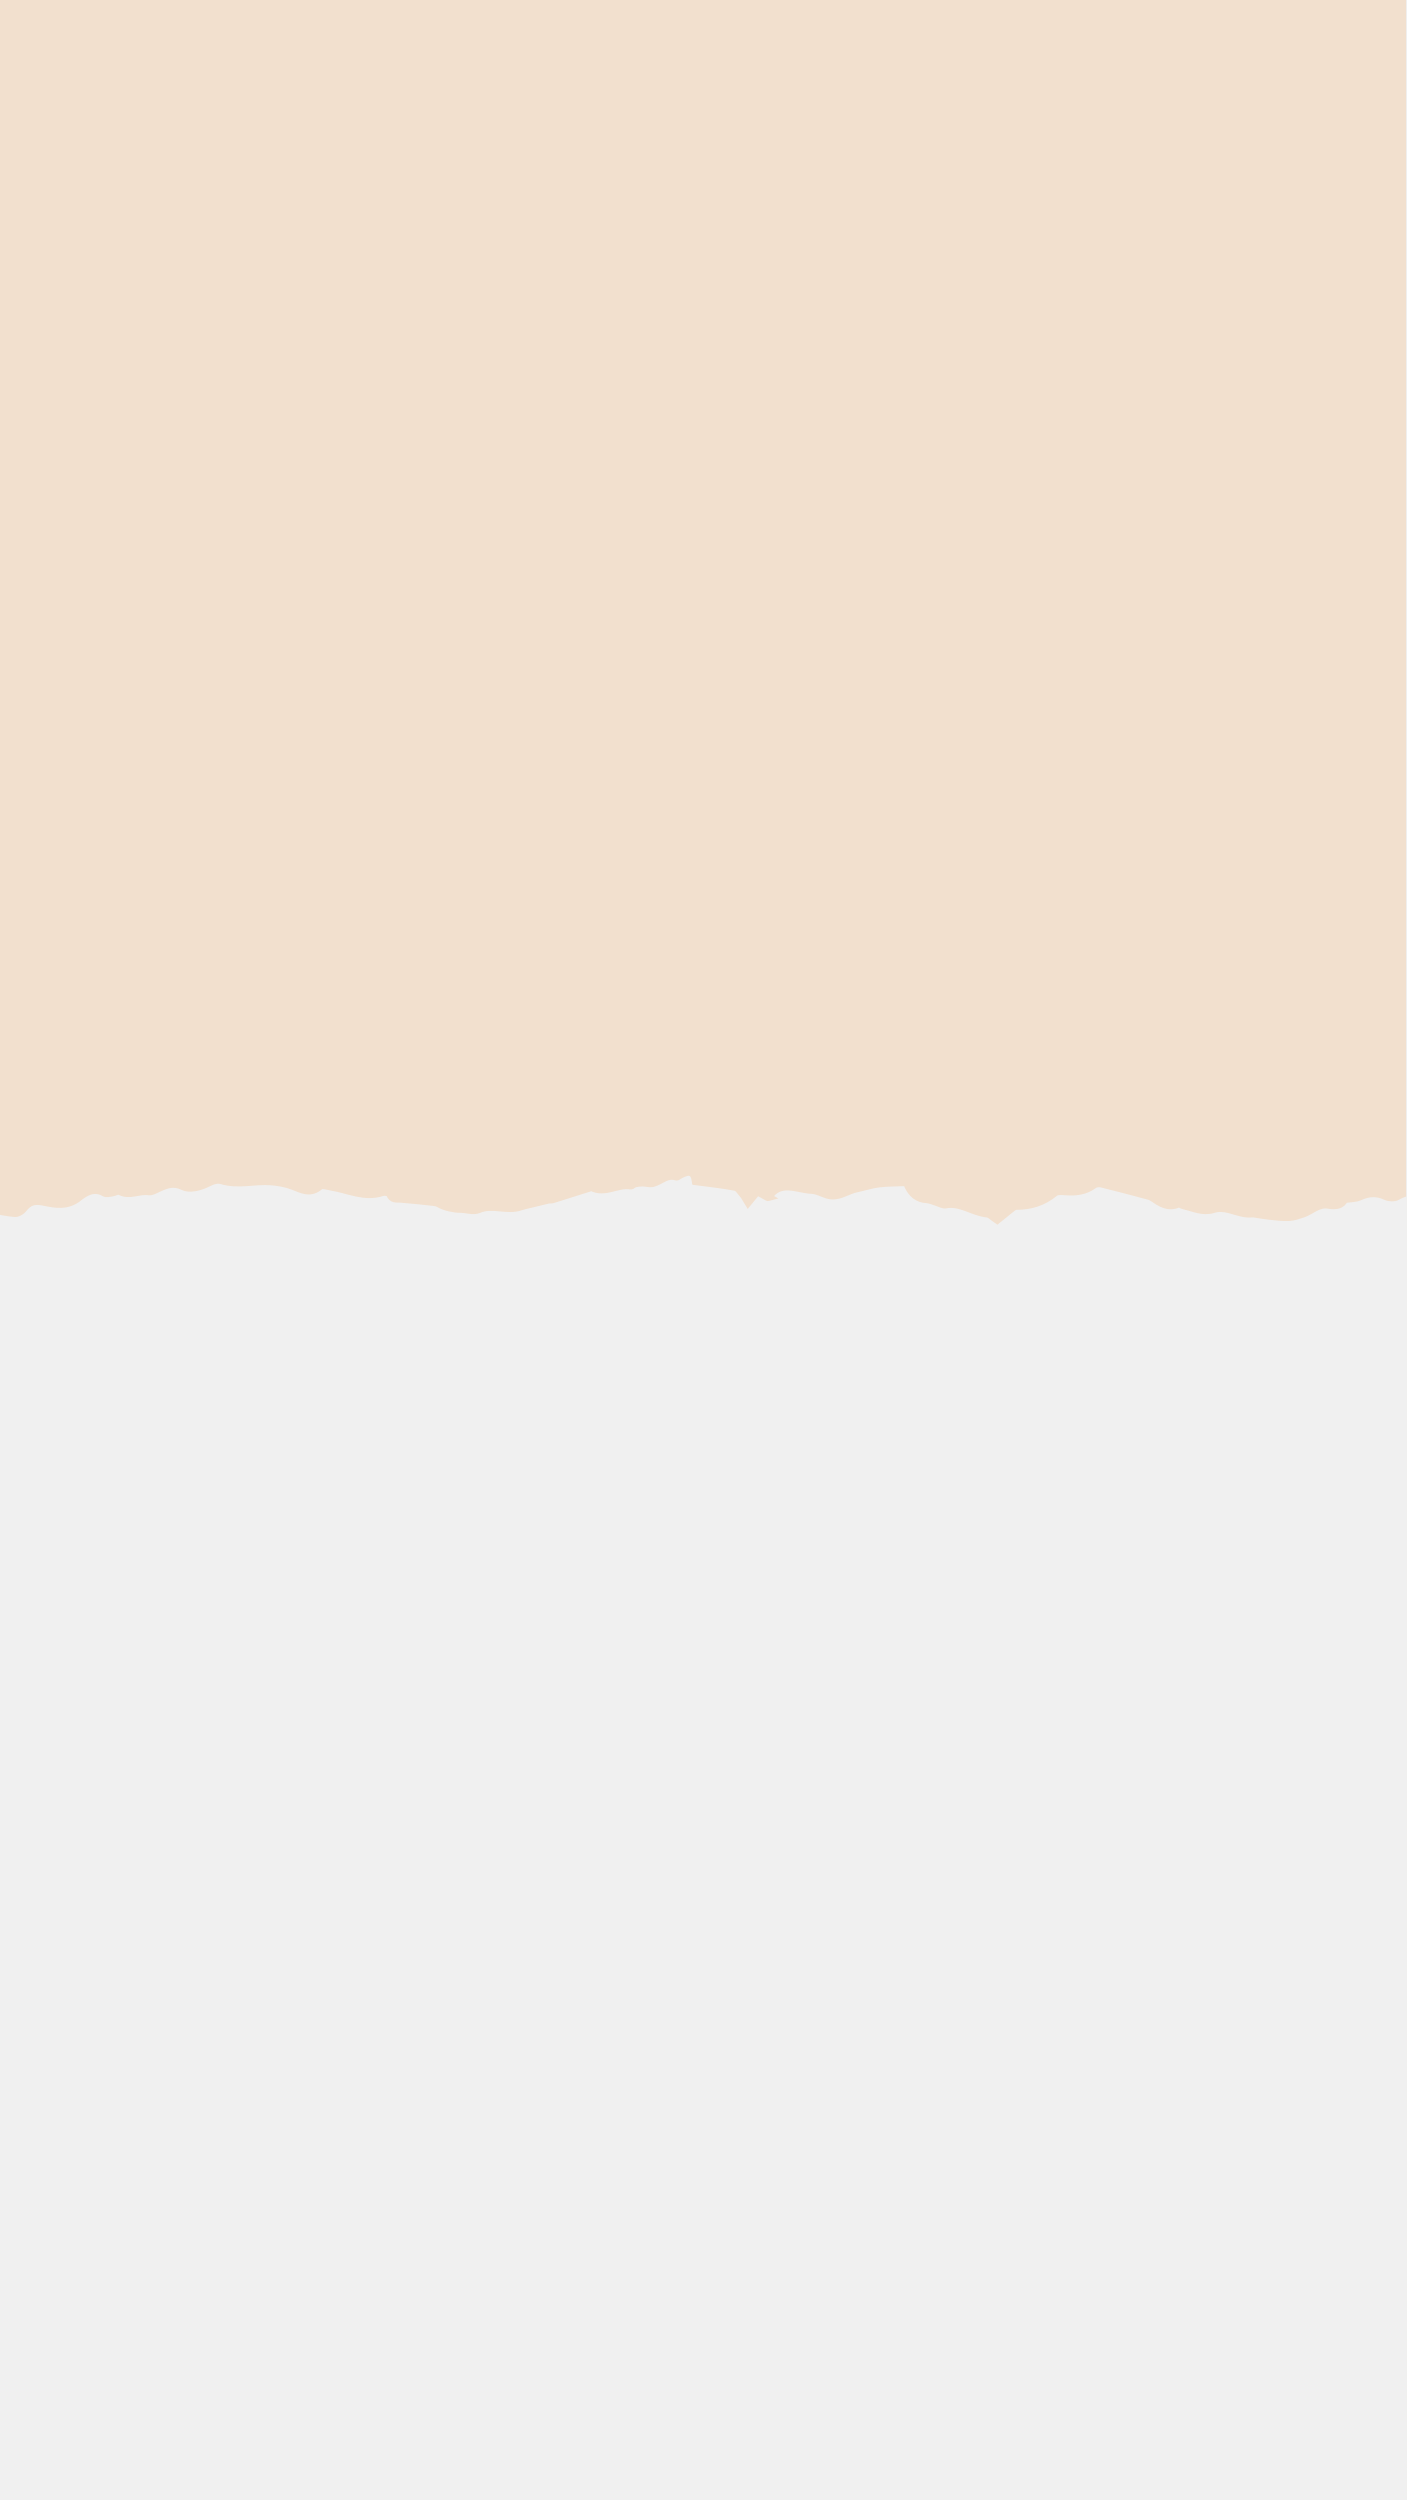
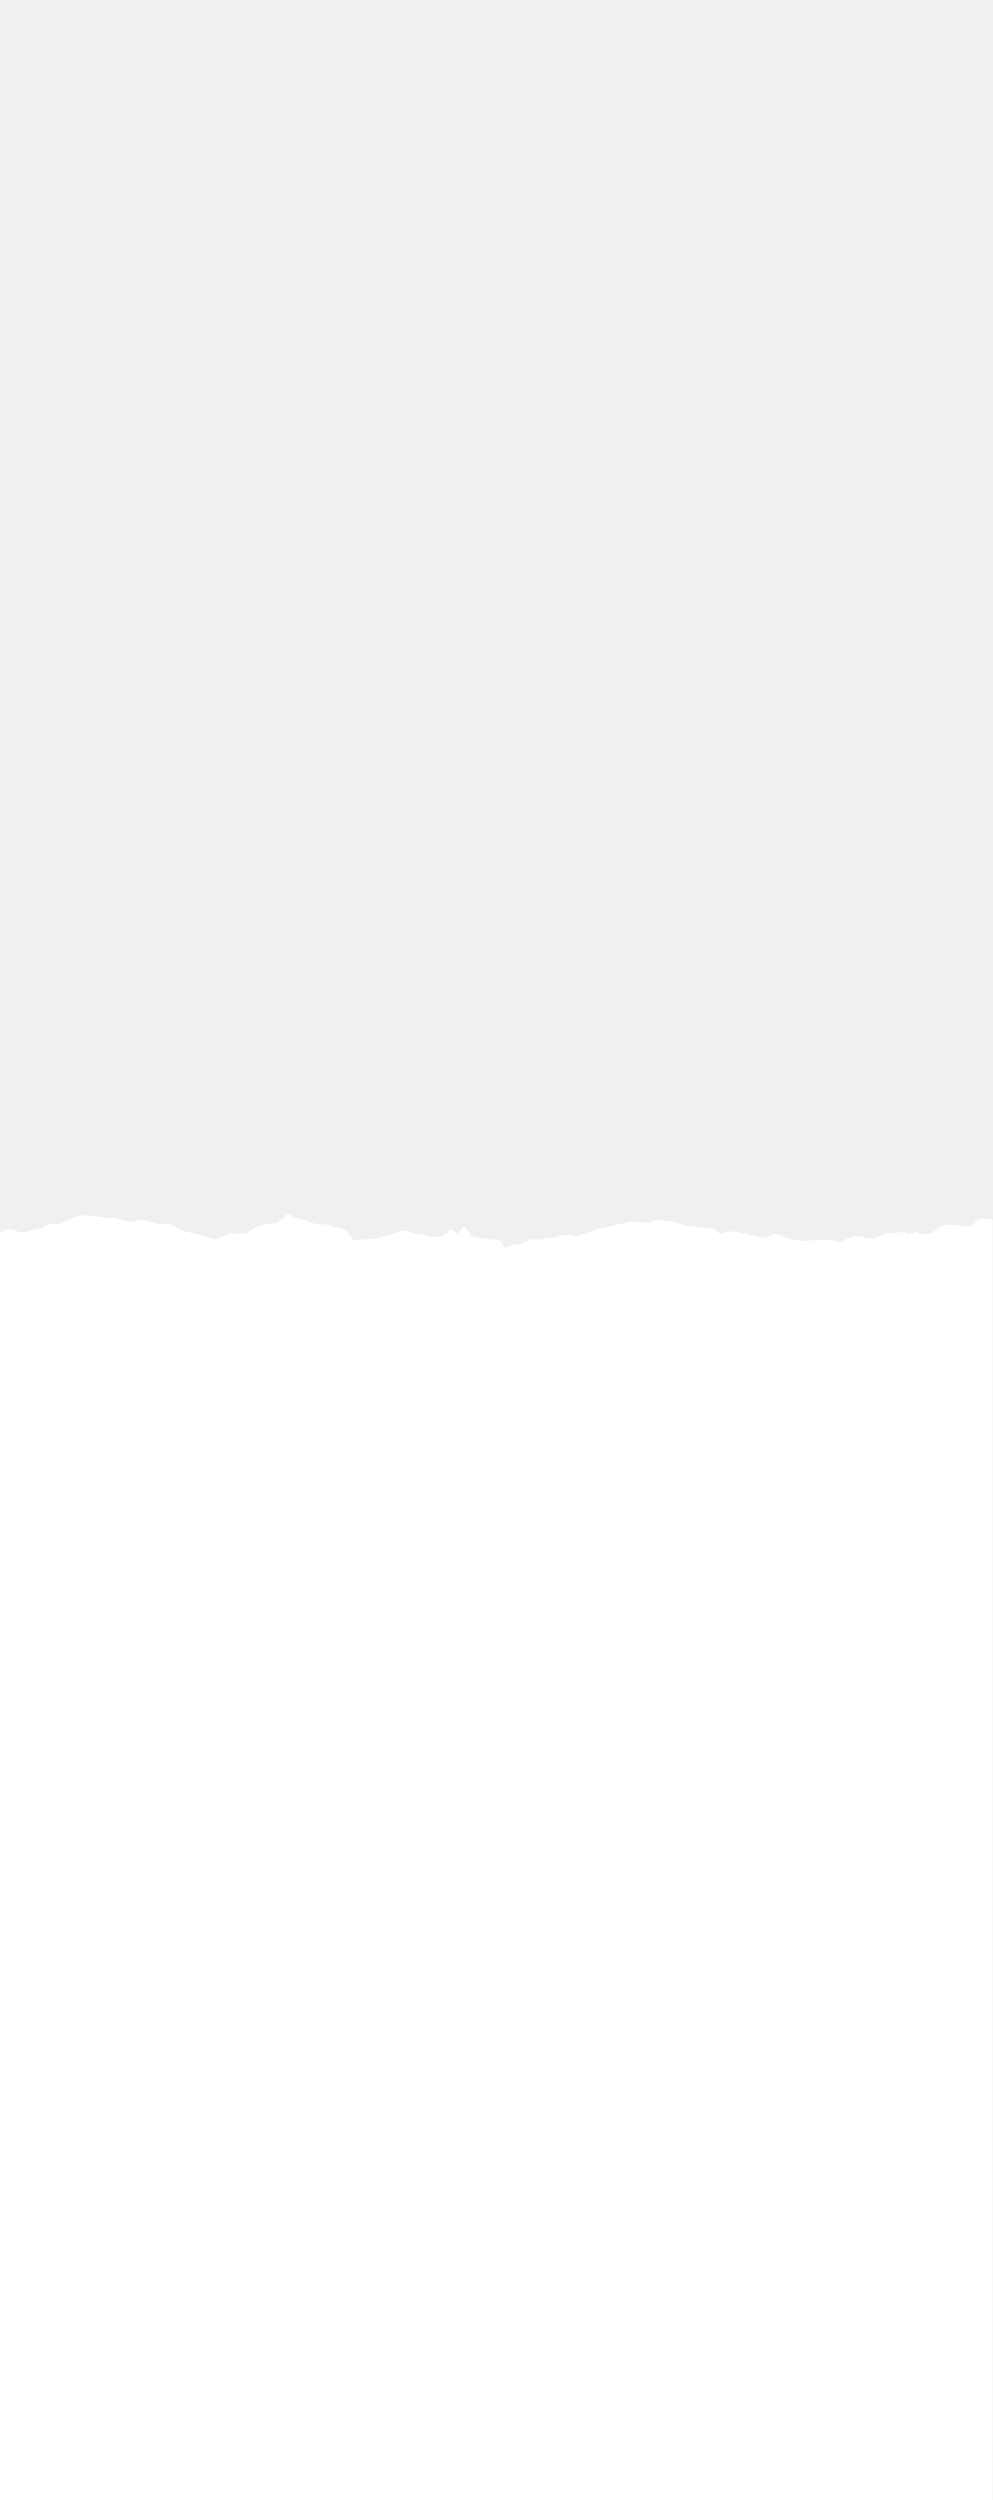
- <svg xmlns="http://www.w3.org/2000/svg" width="1080" height="1920" viewBox="0 0 1080 1920">
-   <defs>
-     <mask id="m" maskUnits="userSpaceOnUse" x="0" y="0" width="1080" height="1920">
-       <rect width="1080" height="1920" fill="#fff" />
-       <path transform="translate(540 1453) rotate(90) translate(-553 -760)" d="M1071.52 749.382C1072.38 751.559 1073.95 753.752 1073.93 755.928C1073.9 760.733 1073.12 765.522 1072.53 770.311C1071.88 775.598 1072.33 780.512 1076.78 784.135C1075.8 786.467 1074.88 788.675 1073.43 792.127C1071.44 790.323 1069.86 788.908 1066.75 786.094V818.514H1059.93C1050.99 824.205 1055.69 834.125 1054.68 842.848C1052.53 843.408 1050.59 843.906 1048.3 844.497C1047.85 848.726 1048.13 852.256 1049.76 856.951C1051.74 862.642 1052.81 866.685 1058.75 868.691C1059.68 869.002 1060.63 872.19 1060.1 873.449C1057.27 880.353 1062.48 883.416 1065.73 887.972C1068.44 891.751 1068.94 897.099 1070.82 903.024C1070.74 903.024 1072.38 903.272 1075.36 903.723C1075.11 908.186 1074.69 912.82 1074.62 917.453C1074.51 923.315 1074.75 929.177 1074.68 935.039C1074.66 936.734 1074.6 938.989 1073.59 940.031C1068.5 945.286 1063.14 950.262 1057.8 955.269C1055.45 957.477 1052.97 959.529 1050.24 961.893C1049.4 961.66 1047.94 961.271 1046.46 960.867C1045.87 964.63 1044.72 968.175 1044.86 971.689C1045.16 979.168 1045.69 986.694 1047.02 994.033C1047.43 996.288 1050.76 998.029 1053.42 1000.66C1050.32 1001.19 1047.71 1001.64 1045.11 1002.09C1045.02 1002.66 1044.93 1003.22 1044.83 1003.8C1047.62 1004.59 1050.4 1005.37 1053.95 1006.36C1052.19 1008.04 1050.85 1009.3 1050.84 1009.32C1052.58 1027.73 1054.21 1044.96 1056.06 1064.61C1058.84 1065.48 1064.02 1067.1 1068.75 1068.58C1071.92 1075.57 1075.11 1082.88 1078.58 1090.05C1079.51 1091.99 1080.98 1094.14 1082.78 1095.1C1088.8 1098.32 1089.37 1101.94 1084.18 1106.3C1092.03 1113.64 1092.2 1124.57 1084.85 1131.43C1084.15 1132.08 1082.73 1132.95 1082.86 1133.38C1086.25 1145.61 1071.99 1154.45 1076.51 1167.1C1077.45 1169.71 1075.25 1173.42 1074.37 1177.2C1070.24 1177.51 1065.8 1178.21 1066.42 1184.28C1066.79 1187.98 1067.2 1191.68 1067.65 1195.92C1065.84 1196.58 1062.92 1197.15 1060.54 1198.63C1054.63 1202.28 1055.49 1208.61 1055.1 1214.32C1054.85 1218.08 1055.31 1221.94 1054.83 1225.65C1054.4 1229.03 1053.21 1232.32 1052.16 1235.59C1051.07 1238.96 1049.72 1242.26 1048.18 1246.4C1050.85 1248.81 1053.95 1251.22 1056.57 1254.05C1060.79 1258.59 1057.38 1260.69 1055.21 1261.68C1055.31 1266.95 1056.81 1272.08 1055.16 1275.8C1053.09 1280.46 1053.81 1284.94 1053.06 1289.47C1052.51 1292.78 1053.34 1296.64 1048.83 1298.59C1047.65 1299.11 1046.87 1303.42 1047.66 1305.19C1050.91 1312.39 1054.85 1319.26 1058.53 1326.26C1057.66 1326.43 1056.79 1326.6 1055.92 1326.77C1055.59 1330.13 1054.74 1333.53 1055.05 1336.83C1055.81 1344.93 1057.1 1352.99 1058.16 1361.06C1058.22 1361.55 1057.94 1362.11 1058.05 1362.6C1060.94 1375.49 1060.56 1373.48 1054.83 1385.36C1057.63 1389.62 1060.45 1393.93 1063.17 1398.06C1055.94 1405.06 1057.93 1410.72 1064.12 1419.21C1062.45 1424.09 1060.74 1429.08 1058.86 1434.62C1057.34 1434.31 1055.69 1433.98 1053.28 1433.48C1050.87 1438.8 1048.38 1444.45 1045.7 1450C1044.94 1451.58 1043.54 1454.16 1042.51 1454.13C1032.7 1453.81 1031.8 1465.67 1023.52 1467.75C1020.91 1468.41 1019.2 1472.62 1017.07 1475.2C1008.86 1474.6 1004.17 1477.23 1003.01 1483.1C995.857 1480.88 989.776 1487.8 981.751 1484.5C974.566 1481.55 966.059 1481.76 958.236 1480.61C956.914 1483.12 956.152 1485.85 954.394 1487.5C953.212 1488.61 950.599 1488.19 948.764 1488.42C948.329 1486.52 947.971 1484.98 947.613 1483.44C941.952 1485.85 936.913 1488 931.05 1490.49C923.942 1485.19 914.953 1485.05 905.513 1486.88C901.827 1487.6 897.907 1487.27 894.081 1487.19C889.385 1487.08 885.776 1487.19 882.386 1492.23C880.706 1494.72 873.319 1493.35 868.529 1493.74C866.274 1493.91 863.972 1493.83 861.794 1494.33C858.839 1495 855.729 1495.65 853.163 1497.13C849.181 1499.41 845.729 1502.62 841.794 1504.99C839.897 1506.13 836.879 1507.36 835.262 1506.61C831.358 1504.81 825.184 1505.63 826.039 1497.14C825.199 1497.69 824.36 1498.23 823.52 1498.78C822.898 1502.3 822.26 1505.83 821.482 1510.27C817.205 1509.4 812.96 1508.52 808.294 1507.58C807.641 1505.62 806.941 1503.5 806.256 1501.4C805.479 1501.57 804.717 1501.53 804.561 1501.81C799.849 1510.19 792.943 1509.67 785.276 1506.8C783.052 1505.96 780.548 1505.87 776.924 1505.2C778.246 1508.45 779.008 1510.3 779.771 1512.16C779.366 1512.43 778.977 1512.69 778.573 1512.96C777.251 1511.42 775.945 1509.86 775.711 1509.6C766.1 1510.45 757.079 1511.26 744.389 1512.41C739.412 1510.47 730.765 1508.94 721.526 1513.03C719.007 1514.15 715.181 1512.41 711.962 1511.9C705.601 1510.89 699.271 1509.38 692.879 1508.98C690.546 1508.84 688.057 1511.26 685.429 1512.63C685.46 1511.98 685.522 1510.53 685.631 1508.06C681.199 1507.3 676.657 1506.89 672.318 1505.68C668.041 1504.48 664.091 1501.95 659.783 1501.03C656.05 1500.24 652.022 1500.86 649.907 1500.86C640.84 1496.57 633.033 1492.87 624.665 1488.92C622.364 1492.03 619.689 1496.29 616.283 1499.85C615.163 1501.03 612.146 1500.63 610.015 1500.53C608.04 1500.44 605.582 1500.39 604.229 1499.27C602.114 1497.52 600.87 1493.02 599.035 1492.9C592.347 1492.43 585.504 1492.82 578.879 1493.89C576.67 1494.25 575.053 1496.94 572.627 1494.03C572.191 1493.5 570.263 1493.99 569.112 1494.31C559.111 1497.11 549.111 1499.89 539.173 1502.9C537.369 1503.44 535.332 1504.65 534.305 1506.16C530.837 1511.31 525.954 1510.59 520.961 1510.06C518.131 1509.77 515.269 1509.71 512.392 1509.54C512.361 1518.83 510.059 1519.5 498.379 1514.82C493.962 1516.3 490.727 1524.31 484.942 1516.91C484.864 1516.8 482.998 1518.1 481.442 1519.07C480.742 1516.73 480.105 1514.67 479.312 1512.04C476.605 1511.91 473.79 1512.07 471.1 1511.59C468.549 1511.12 466.154 1509.83 463.619 1509.16C459.995 1508.21 456.341 1507.33 452.655 1506.75C444.676 1505.49 436.449 1504.92 430.103 1499.16C427.537 1496.83 426.153 1492.6 423.291 1491.33C417.195 1488.62 410.492 1487.27 403.104 1485.09C402.622 1483.89 401.736 1481.64 400.834 1479.39C392.093 1480.85 383.788 1482.37 375.421 1483.49C374.13 1483.66 372.373 1482.17 371.191 1481.08C369.184 1479.21 367.442 1477.05 365.265 1474.64C360.039 1482.59 352.559 1477.72 346.089 1477.66C341.734 1477.61 338.484 1475.96 337.519 1482.31C337.177 1484.52 333.382 1486.46 330.832 1487.98C327.021 1490.27 321.625 1489.15 318.701 1493.81C318.343 1494.39 314.999 1493.35 313.164 1492.71C309.587 1491.45 306.088 1489.94 302.806 1489.94C298.467 1491.44 293.957 1492.59 289.851 1494.56C287.596 1495.65 286.025 1498.12 284.065 1500.07C275.34 1499.33 268.155 1491.58 258.419 1493.16C255.589 1493.63 252.789 1494.34 249.928 1494.61C246.148 1494.97 242.634 1496.97 238.465 1493.88C236.397 1492.34 231.809 1494.19 227.672 1494.56C224.437 1488.64 219.725 1495.12 215.432 1495.51C211.824 1495.85 208.34 1497.9 204.763 1498.06C198.309 1498.34 192.181 1496.78 185.385 1499.63C180.983 1501.48 174.451 1498.25 168.059 1497.14C166.022 1503.61 160.936 1496.85 156.861 1497.08C155.057 1497.19 153.035 1495.65 151.294 1494.56C144.311 1490.19 142.957 1490.56 139.676 1498.12C133.875 1496.54 128.058 1494.95 121.899 1493.26C121.433 1495.46 121.028 1497.44 120.702 1499.02C120.251 1499.51 120.095 1499.72 119.893 1499.88C119.706 1500.02 119.318 1500.22 119.255 1500.17C113.765 1494.7 106.129 1501.78 100.515 1496.99C99.395 1496.02 98.151 1494.5 96.938 1494.47C88.322 1494.27 79.705 1494.42 71.074 1494.33C69.907 1494.33 68.71 1493.63 67.606 1493.1C62.52 1490.66 57.636 1487.67 52.349 1485.84C46.376 1483.75 44.152 1479.12 42.519 1473.91C40.762 1468.33 39.424 1462.61 37.854 1456.96C37.231 1454.74 36.05 1452.59 35.754 1450.34C33.841 1435.05 32.27 1419.72 30.233 1404.47C29.564 1399.45 26.625 1394.53 26.78 1389.62C27.045 1381.27 28.942 1372.98 30.124 1364.66C31.057 1358.05 32.706 1351.52 28.849 1345.01C27.993 1343.56 29.238 1339.97 30.622 1338.28C35.925 1331.81 36.127 1327.08 30.606 1320.67C26.262 1315.64 25.583 1311.37 28.569 1307.88C29.953 1299.71 31.275 1294.13 31.664 1288.47C31.804 1286.48 30.186 1283.7 28.507 1282.39C22.55 1277.74 21.492 1273.58 23.063 1266.03C24.93 1257.03 26.531 1248.15 19.595 1239.59C15.396 1234.39 11.445 1227.54 15.971 1219.79C16.811 1218.35 16.173 1215.92 15.909 1213.99C15.629 1211.97 13.934 1209.42 14.665 1208.11C18.864 1200.67 13.778 1193.26 14.976 1185.85C15.365 1183.45 13.498 1180.59 12.379 1178.09C9.61 1171.92 7.542 1166.49 11.197 1159.12C13.343 1154.81 11.725 1147.43 9.47 1142.48C7.48 1138.1 5.116 1134.3 6.546 1129.51C10.248 1117.09 6.391 1104.57 7.277 1092.15C7.682 1086.43 8.724 1080.52 10.73 1075.17C13.405 1068.08 17.278 1061.75 10.839 1054.38C9.377 1052.72 10.932 1048.19 11.461 1045.05C13.592 1032.19 20.139 1019.86 15.536 1006.21C14.976 1004.53 15.8 1000.77 16.78 1000.45C21.399 998.993 20.404 995.666 20.653 992.338C21.306 983.662 22.27 974.985 23.234 966.34C23.405 964.847 23.965 963.261 24.774 962.002C26.734 958.939 28.507 950.884 28.429 947.059C28.351 942.161 30.497 936.548 28.755 932.489C24.136 921.76 30.264 910.767 26.64 900.271C25.894 898.11 25.458 895.84 24.914 893.616C23.732 888.827 22.534 884.023 21.43 879.218C21.15 877.974 21.399 876.59 21.026 875.393C18.195 866.188 15.256 857.014 12.348 847.84C12.114 847.109 11.399 846.16 11.648 845.709C17.107 835.478 8.77 825.76 10.512 815.668C10.683 814.72 9.159 813.585 8.895 812.434C8.444 810.49 8.211 808.454 8.211 806.448C8.211 803.82 9.206 801.006 8.584 798.58C7.06 792.562 1.181 787.758 3.669 780.558C3.84 780.045 3.078 779.19 2.689 778.521C-2.07 770.203 -0.483 766.766 7.215 765.647C8.63 755.166 9.657 745.106 11.554 735.217C11.99 732.9 15.24 731.019 17.402 729.168C18.817 727.94 20.59 727.116 23.328 725.421C20.17 722.84 17.931 720.989 14.914 718.517C16.313 715.951 17.806 713.215 19.408 710.276C19.439 710.4 19.455 710.027 19.299 709.918C5.629 700.744 13.421 687.932 13.887 676.503C14.058 672.538 16.251 668.651 17.511 664.717C20.186 656.289 14.229 649.681 12.705 642.139C11.554 636.48 9.672 630.929 8.973 625.238C8.148 618.536 8.257 611.725 7.915 603.78C7.946 603.78 9.501 603.08 11.041 602.334C16.951 599.441 20.653 595.134 21.057 588.153C21.228 585.292 22.674 582.524 23.514 579.694C24.105 577.735 25.412 575.62 25.07 573.816C22.846 562.139 31.026 552.794 32.021 541.816C32.239 539.359 34.899 537.136 36.843 534.15C33.81 530.419 30.668 526.609 27.62 522.737C26.905 521.835 26.127 520.623 26.143 519.55C26.189 508.51 23.157 498.714 15.956 490.069C14.463 488.265 14.743 484.58 14.96 481.827C15.567 473.928 14.82 466.543 9.828 459.903C8.786 458.519 8.522 455.922 8.957 454.134C11.741 442.721 14.805 431.37 17.806 420.019C18.273 418.278 18.646 416.381 19.626 414.95C23.747 408.902 27.869 403.024 24.432 395.079C23.981 394.052 25.458 392.295 25.785 390.818C27.433 383.354 31.166 376.171 28.615 368.163C25.847 359.44 30.777 351.743 31.897 343.533C32.255 340.967 31.959 338.324 31.959 337.422C32.768 331.996 33.468 328.31 33.841 324.594C34.323 319.789 34.961 314.923 34.728 310.133C34.556 306.557 33.312 302.965 32.161 299.513C29.922 292.78 23.747 287.649 25.365 279.237C26.236 274.666 25.598 269.208 20.995 267.715C20.264 263.066 20.435 259.039 18.942 255.758C15.847 248.901 15.443 242.557 18.709 235.637C19.844 233.227 20.062 229.231 18.802 227.07C14.618 219.964 14.167 213.122 17.34 205.596C18.444 202.953 18.164 199.765 18.709 196.858C19.331 193.53 20.108 190.234 20.886 186.937C21.29 185.258 22.659 183.33 22.192 182.008C18.242 170.595 23.965 160.177 25.209 149.324C25.878 143.493 26.874 137.693 27.667 132.189C20.606 127.073 19.89 124.896 23.545 117.743C26.174 112.597 27.262 107.963 24.074 102.396C22.659 99.939 23.514 96.13 23.499 92.927C23.483 90.657 23.716 88.386 23.887 85.106C24.354 84.763 25.785 83.706 28.693 81.591C19.828 80.861 19.735 75.465 19.471 70.007C19.377 67.97 19.284 65.545 18.195 63.99C13.219 56.884 15.567 50.431 19.066 43.729C20.201 41.568 19.968 38.722 20.653 36.281C21.104 34.648 21.959 31.881 22.814 31.803C29.16 31.228 26.267 26.781 26.485 23.313C32.768 20.825 37.029 24.541 41.166 27.9C46.128 25.879 50.887 23.546 55.91 22.054C58.554 21.276 61.82 22.629 64.495 21.883C70.732 20.126 76.797 17.684 83.407 15.336C85.553 16.021 88.819 17.047 93.205 18.446C95.725 23.267 98.866 23.049 107.902 18.835C108.664 20.887 109.411 22.893 109.768 23.857C115.741 24.977 120.811 26.439 125.943 26.703C129.676 26.89 133.719 26.05 137.187 24.604C140.765 23.111 143.191 23.313 146.379 25.568C149.085 27.48 152.927 29.486 155.866 28.989C161.216 28.087 161.994 23.469 160.267 18.415C171.667 10.159 181.823 -0.259 198.169 0.005C201.388 4.39 206.272 3.923 212.244 3.053C218.201 2.182 225.588 -0.135 230.067 7.453C230.565 8.293 232.789 8.199 234.235 8.37C245.542 9.677 245.76 9.863 248.668 20.53C248.917 21.416 249.539 22.209 249.788 22.691C252.214 19.426 254.531 16.3 257.439 12.367C259.01 17.809 260.192 21.898 261.67 27.014C265.776 26.19 269.399 25.474 273.023 24.728C273.956 24.541 275.325 23.717 275.729 24.075C280.862 28.553 283.303 24.386 285.652 20.81C290.473 22.738 294.89 24.51 299.665 26.423C300.116 28.413 300.598 30.559 301.22 33.358C304.999 32.378 308.374 31.492 312.044 30.544C312.449 27.34 312.838 24.339 313.382 20.079C315.139 22.287 316.228 23.655 317.037 24.681C323.989 23.251 330.754 21.898 337.488 20.452C338.421 20.25 339.588 19.846 340.07 19.146C343.103 14.668 347.177 15.414 351.112 17.078C362.015 21.68 372.777 17.855 383.664 17.669C392.233 17.513 398.563 13.921 405.873 11.667C407.381 11.2 409.201 11.667 410.865 11.884C417.879 12.771 424.287 17.669 431.83 14.994C437.538 21.805 444.567 20.856 452.53 20.095C457.725 19.597 472.78 21.416 478.192 19.628C479.732 19.115 482.36 18.897 483.2 19.768C486.124 22.816 488.861 22.924 492.376 21.043C495.237 19.519 498.363 18.509 502.734 16.705C503.216 16.953 505.253 17.98 507.275 19.006C510.759 11.511 514.414 12.74 524.227 25.07C532.003 20.281 539.997 16.036 549.516 22.147C550.293 20.794 551.226 19.162 552.128 17.591C553.03 17.902 553.824 17.964 553.886 18.213C555.021 23.08 558.303 24.666 562.502 22.769C567.494 20.514 573.14 21.634 578.132 17.793C581.585 15.134 586.888 17.747 588.148 22.209C590.372 20.359 592.736 18.4 595.924 15.756C597.106 19.877 597.791 22.271 598.366 24.308C602.596 24.837 606.422 25.319 611.772 25.988C616.438 24.184 623.001 21.338 629.782 19.302C631.182 18.882 633.452 21.494 635.365 22.645C640.233 25.568 644.433 30.279 651.073 28.646C651.773 28.476 652.862 28.444 653.313 28.849C659.612 34.695 663.562 31.99 668.275 26.143C670.001 23.997 675.631 24.293 679.379 24.65C684.434 25.132 688.508 25.07 691.075 19.721C691.774 18.244 694.185 16.611 695.756 16.674C704.621 17 712.988 16.083 719.567 9.257C722.351 12.646 724.808 15.632 727.623 19.053C729.178 17.933 730.547 16.922 731.947 15.943C736.628 12.646 740.858 15.414 743.891 19.659C746.799 23.748 746.022 27.962 747.53 31.927C750.019 38.489 755.68 41.521 761.963 38.645C768.573 35.613 774.98 35.488 781.948 37.199C785.712 38.116 790.533 38.987 792.632 33.98C794.219 34.586 796.754 36.095 797.189 35.628C801.98 30.481 807.874 31.508 814.002 31.29C822.151 30.994 830.254 29.051 838.31 27.465C839.663 27.2 840.659 25.148 842.463 23.235C843.007 25.521 843.303 28.32 843.707 28.335C851.017 28.6 858.326 28.522 866.616 28.522C866.616 28.507 867.316 29.75 868.529 31.85C870.519 24.852 873.334 19.457 880.831 20.965C883.428 24.635 885.823 28.009 887.829 30.823C892.262 29.206 896.103 27.791 899.96 26.392C900.785 27.574 901.593 28.771 902.418 29.953C900.411 30.73 898.405 31.508 897.627 31.803C901.189 39.049 904.408 45.611 908.156 53.23C909.354 53.121 911.563 52.608 913.74 52.748C919.899 53.121 927.068 48.689 931.827 56.449C932.278 57.179 934.191 57.521 935.249 57.273C939.868 56.2 944.052 55.158 949.153 56.791C952.31 57.801 956.805 55.22 960.506 53.758C964.099 52.343 967.458 50.322 970.693 48.674C977.987 55.702 981.502 55.547 992.793 48.114C991.953 46.855 991.098 45.58 989.776 43.605C994.317 42.89 997.272 42.579 997.148 47.803C997.07 51.037 997.428 54.287 997.599 57.677C1003.1 58.501 1007.47 59.543 1011.25 54.272C1012.84 52.064 1018.47 50.073 1020.31 51.193C1026.82 55.158 1032.05 49.949 1037.85 49.762C1046.71 49.482 1051.54 55.438 1052.47 65.685C1053 71.5 1055 77.207 1056.59 82.882C1058.53 89.802 1060.94 96.596 1062.7 103.562C1063.11 105.133 1062.19 107.699 1060.98 108.88C1054.18 115.582 1054.35 119.283 1062.5 125.502C1060.8 129.156 1058.5 132.437 1065.19 134.925C1068.8 136.278 1070.82 142.109 1073.29 146.074C1073.76 146.82 1073.31 148.951 1072.59 149.464C1066.48 153.833 1066.56 159.197 1069.44 165.324C1073.23 173.409 1069.26 180.873 1067.23 188.445C1065.73 193.981 1062.28 199.112 1063.9 205.254C1064.18 206.343 1064.15 208.115 1064.79 208.411C1071.85 211.676 1071.78 218.191 1073.18 224.488C1074.12 228.656 1075.24 233.989 1081.82 234.58C1083.42 234.72 1085.14 238.374 1086.01 240.706C1087.04 243.458 1086.71 246.755 1087.83 249.445C1090.7 256.271 1090.9 256.193 1106 259.194C1104.55 271.494 1103.08 283.902 1101.61 296.326C1100.87 296.403 1100.12 296.497 1099.39 296.574C1098.67 295.797 1097.96 295.02 1097.12 294.102C1088.04 297.927 1101.05 307.708 1092.08 312.155C1091.26 310.18 1090.59 308.532 1089.98 307.086C1084.6 315.98 1079.27 324.827 1073.9 333.69C1067.54 331.265 1067.46 331.358 1067.66 342.351C1070.06 342.662 1072.47 342.989 1075.02 343.331C1071.64 354.946 1071.05 355.257 1062.3 350.312C1061.15 354.433 1059.37 357.341 1063.88 361.617C1066.29 363.902 1064.74 370.697 1064.44 375.424C1064.19 379.374 1062.56 383.308 1062.69 387.211C1062.78 390.289 1064.63 393.321 1066.08 397.442C1065.81 397.582 1064.23 398.375 1061.82 399.588C1063.49 403.18 1064.54 407.487 1067.13 410.426C1070.09 413.753 1071.54 415.464 1068.08 419.724C1064.49 424.171 1060.48 429.147 1062.94 436.113C1065.45 443.297 1067.24 450.745 1069.62 458.986C1069.12 459.359 1067.52 460.416 1066.09 461.66C1061.38 465.75 1060.23 469.715 1064.91 475.172C1068.55 479.402 1068.95 486.29 1075.59 488.234C1076.08 488.374 1076.7 489.664 1076.53 490.193C1073.82 498.294 1081.63 503.456 1082.28 510.764C1082.52 513.439 1085.95 515.818 1087.94 518.368C1085.88 521.447 1084.06 524.152 1082.24 526.858C1082.76 526.967 1083.28 527.076 1083.81 527.2C1083.29 531.056 1083.95 535.705 1082.02 538.629C1076.26 547.398 1078.1 556.495 1079.14 565.731C1079.22 566.431 1079 567.177 1078.85 568.452C1074.52 567.286 1069.92 565.669 1070.2 573.054C1070.26 574.485 1067.66 576.04 1066.25 577.486C1062.8 581.047 1059.23 584.561 1061.01 590.267C1069.54 592.615 1069.75 593.408 1066.81 602.085C1065.42 606.174 1065.17 610.652 1064.23 614.913C1062.64 622.112 1060.91 629.296 1059.05 637.35C1059.75 640.305 1060.76 644.55 1061.72 648.639C1058.08 649.914 1055.28 650.894 1051.66 652.169C1056.14 655.574 1056.25 658.808 1053.31 663.24C1051.55 665.899 1051.64 670.144 1051.78 673.642C1052.06 680.981 1052.93 688.289 1053.54 695.551C1049.3 695.971 1046.14 696.282 1042.95 696.608C1044.02 699.594 1044.52 702.222 1045.86 704.336C1047.04 706.218 1048.91 708.317 1050.9 708.939C1059.5 711.644 1064.91 720.912 1063.11 730.303C1062.41 733.989 1061.89 737.316 1066.84 739.633C1069.03 740.659 1069.39 745.635 1070.57 748.822C1070.87 749.009 1071.16 749.211 1071.47 749.398L1071.52 749.382Z" fill="#000" stroke="#fff" stroke-width="6" />
-     </mask>
-   </defs>
-   <rect width="1080" height="1920" fill="#F2E0CE" mask="url(#m)" />
+ <svg xmlns="http://www.w3.org/2000/svg" width="1080" height="2720" viewBox="0 -400 1080 2720">
+   <path fill="#fff" d="M0 2320 L0 941.0 L0 941.0 L1 941.0 L2 940.5 L3 940.0 L4 939.5 L5 939.0 L6 938.5 L7 938.0 L8 937.5 L9 937.5 L10 937.5 L11 937.5 L12 937.5 L13 937.5 L14 938.0 L15 938.0 L16 938.5 L17 939.0 L18 939.5 L19 939.5 L20 940.0 L21 940.0 L22 940.5 L23 940.5 L24 940.5 L25 940.5 L26 940.5 L27 940.5 L28 940.5 L29 940.0 L30 940.0 L31 939.5 L32 939.5 L33 939.0 L34 938.5 L35 938.5 L36 938.0 L37 937.5 L38 937.0 L39 937.0 L40 937.0 L41 937.0 L42 936.5 L43 936.5 L44 936.5 L45 936.5 L46 936.0 L47 936.0 L48 935.0 L49 933.5 L50 933.0 L51 932.0 L52 932.0 L53 931.5 L54 931.5 L55 931.5 L56 931.5 L57 931.5 L58 931.5 L59 931.5 L60 932.0 L61 932.0 L62 932.0 L63 932.0 L64 931.5 L65 931.5 L66 931.0 L67 931.0 L68 930.5 L69 930.0 L70 929.5 L71 929.0 L72 928.5 L73 928.0 L74 927.5 L75 927.0 L76 926.5 L77 926.0 L78 925.5 L79 925.0 L80 924.5 L81 924.5 L82 924.0 L83 923.5 L84 923.5 L85 923.0 L86 923.0 L87 922.5 L88 922.5 L89 922.5 L90 922.5 L91 922.0 L92 922.0 L93 922.5 L94 922.5 L95 922.5 L96 922.5 L97 922.5 L98 922.5 L99 922.5 L100 922.5 L101 923.0 L102 923.0 L103 923.0 L104 923.0 L105 923.0 L106 923.5 L107 923.5 L108 923.5 L109 924.0 L110 924.0 L111 924.0 L112 924.0 L113 924.5 L114 924.5 L115 924.5 L116 925.0 L117 925.0 L118 925.0 L119 925.0 L120 925.0 L121 925.0 L122 925.0 L123 925.0 L124 925.0 L125 925.5 L126 925.5 L127 926.0 L128 926.0 L129 926.5 L130 926.5 L131 927.0 L132 927.5 L133 927.5 L134 928.0 L135 928.0 L136 928.5 L137 928.5 L138 929.0 L139 929.0 L140 929.0 L141 929.0 L142 929.0 L143 929.0 L144 929.0 L145 929.0 L146 929.0 L147 928.5 L148 928.5 L149 928.0 L150 928.0 L151 927.5 L152 927.5 L153 927.5 L154 927.5 L155 927.5 L156 927.5 L157 928.0 L158 928.0 L159 928.0 L160 928.5 L161 928.5 L162 929.0 L163 929.0 L164 929.5 L165 929.5 L166 930.0 L167 930.5 L168 930.5 L169 931.0 L170 931.0 L171 931.5 L172 932.0 L173 932.0 L174 932.5 L175 932.5 L176 932.0 L177 932.0 L178 931.5 L179 931.5 L180 931.5 L181 931.5 L182 931.5 L183 931.5 L184 931.5 L185 932.0 L186 932.5 L187 933.0 L188 933.5 L189 934.0 L190 934.5 L191 935.0 L192 935.5 L193 936.5 L194 937.0 L195 937.5 L196 938.0 L197 938.5 L198 938.5 L199 939.0 L200 939.5 L201 939.5 L202 940.0 L203 940.0 L204 940.5 L205 940.5 L206 941.0 L207 941.0 L208 941.5 L209 941.5 L210 942.0 L211 942.0 L212 942.5 L213 942.5 L214 943.0 L215 943.0 L216 943.5 L217 944.0 L218 944.0 L219 944.5 L220 944.5 L221 945.0 L222 945.0 L223 945.5 L224 945.5 L225 946.0 L226 946.0 L227 946.5 L228 946.5 L229 947.0 L230 947.0 L231 947.5 L232 947.5 L233 948.0 L234 948.0 L235 948.0 L236 948.0 L237 948.0 L238 948.0 L239 947.5 L240 947.0 L241 946.0 L242 945.5 L243 945.0 L244 944.5 L245 944.0 L246 943.5 L247 943.5 L248 943.0 L249 943.0 L250 942.5 L251 942.5 L252 942.0 L253 942.0 L254 942.0 L255 942.0 L256 942.0 L257 942.0 L258 942.0 L259 942.0 L260 942.0 L261 942.0 L262 942.0 L263 942.0 L264 942.0 L265 942.0 L266 942.0 L267 942.0 L268 942.0 L269 941.5 L270 941.0 L271 940.0 L272 939.5 L273 938.5 L274 938.0 L275 937.5 L276 937.0 L277 936.0 L278 935.5 L279 935.0 L280 934.5 L281 934.5 L282 934.0 L283 933.5 L284 933.0 L285 933.0 L286 932.5 L287 932.5 L288 932.0 L289 932.0 L290 931.5 L291 931.5 L292 931.5 L293 931.5 L294 931.0 L295 931.0 L296 931.0 L297 931.0 L298 931.0 L299 931.0 L300 931.0 L301 930.5 L302 929.5 L303 929.0 L304 928.0 L305 927.5 L306 926.5 L307 926.0 L308 925.0 L309 924.0 L310 923.5 L311 922.5 L312 921.5 L313 921.0 L314 920.5 L315 921.0 L316 921.5 L317 922.5 L318 923.5 L319 924.0 L320 924.5 L321 925.0 L322 925.0 L323 925.0 L324 925.5 L325 925.5 L326 926.0 L327 926.0 L328 926.5 L329 926.5 L330 927.0 L331 927.5 L332 927.5 L333 928.0 L334 928.5 L335 929.0 L336 929.0 L337 929.5 L338 930.0 L339 930.0 L340 930.5 L341 931.0 L342 931.0 L343 931.5 L344 931.5 L345 932.0 L346 932.0 L347 932.0 L348 932.0 L349 932.5 L350 932.5 L351 932.0 L352 932.0 L353 932.0 L354 932.0 L355 932.0 L356 932.0 L357 932.5 L358 933.0 L359 933.5 L360 933.5 L361 934.0 L362 934.5 L363 934.5 L364 935.0 L365 935.5 L366 935.5 L367 936.0 L368 936.0 L369 936.0 L370 936.0 L371 936.5 L372 936.5 L373 937.0 L374 937.5 L375 938.0 L376 938.5 L377 939.5 L378 940.0 L379 941.5 L380 942.5 L381 944.0 L382 945.5 L383 948.0 L384 949.0 L385 949.0 L386 949.0 L387 949.0 L388 949.0 L389 949.0 L390 949.0 L391 949.0 L392 949.0 L393 949.0 L394 949.0 L395 948.5 L396 948.5 L397 948.5 L398 948.5 L399 948.5 L400 948.5 L401 948.5 L402 948.5 L403 948.0 L404 948.0 L405 948.0 L406 948.0 L407 947.5 L408 947.5 L409 947.5 L410 947.0 L411 947.0 L412 946.5 L413 946.5 L414 946.0 L415 946.0 L416 945.5 L417 945.5 L418 945.0 L419 945.0 L420 944.5 L421 944.5 L422 944.5 L423 944.0 L424 943.5 L425 943.5 L426 943.0 L427 942.5 L428 942.5 L429 942.0 L430 941.5 L431 941.0 L432 940.5 L433 940.5 L434 940.0 L435 939.5 L436 939.5 L437 939.0 L438 939.0 L439 939.0 L440 939.0 L441 939.0 L442 939.0 L443 939.0 L444 939.5 L445 939.5 L446 940.0 L447 940.5 L448 941.0 L449 941.0 L450 941.5 L451 942.0 L452 942.5 L453 942.5 L454 943.0 L455 943.0 L456 943.0 L457 943.0 L458 943.5 L459 943.5 L460 943.5 L461 943.5 L462 944.0 L463 944.0 L464 944.0 L465 944.5 L466 944.5 L467 945.0 L468 945.0 L469 945.0 L470 945.5 L471 945.5 L472 945.5 L473 945.5 L474 945.5 L475 945.5 L476 945.5 L477 945.5 L478 945.5 L479 945.5 L480 945.0 L481 945.0 L482 944.5 L483 944.0 L484 943.5 L485 942.5 L486 942.0 L487 941.0 L488 940.0 L489 938.5 L490 937.5 L491 938.0 L492 938.5 L493 939.0 L494 940.0 L495 940.5 L496 941.0 L497 941.5 L498 942.0 L499 941.0 L500 940.0 L501 938.5 L502 937.5 L503 936.5 L504 935.0 L505 934.0 L506 935.0 L507 937.0 L508 938.5 L509 939.5 L510 941.0 L511 942.5 L512 943.5 L513 944.5 L514 945.0 L515 945.5 L516 945.5 L517 946.0 L518 946.0 L519 946.0 L520 946.5 L521 946.5 L522 946.5 L523 947.0 L524 947.0 L525 947.0 L526 947.0 L527 947.5 L528 947.5 L529 947.5 L530 948.0 L531 948.0 L532 948.0 L533 948.0 L534 948.5 L535 948.5 L536 948.5 L537 948.5 L538 949.0 L539 949.0 L540 949.0 L541 949.0 L542 949.5 L543 949.5 L544 949.5 L545 949.5 L546 953.0 L547 955.0 L548 956.0 L549 956.5 L550 957.0 L551 957.0 L552 957.0 L553 956.5 L554 956.5 L555 956.0 L556 955.5 L557 955.0 L558 954.5 L559 954.0 L560 953.5 L561 953.5 L562 954.0 L563 954.0 L564 954.0 L565 954.0 L566 953.5 L567 953.5 L568 953.0 L569 952.5 L570 952.0 L571 951.5 L572 951.0 L573 950.5 L574 950.0 L575 949.5 L576 949.0 L577 949.0 L578 948.5 L579 948.5 L580 948.0 L581 948.5 L582 948.5 L583 948.5 L584 948.5 L585 948.5 L586 949.0 L587 948.5 L588 948.5 L589 948.5 L590 948.5 L591 948.5 L592 948.0 L593 947.5 L594 947.0 L595 946.5 L596 946.5 L597 946.5 L598 946.5 L599 946.5 L600 946.5 L601 946.5 L602 946.5 L603 946.5 L604 946.0 L605 946.0 L606 945.5 L607 945.5 L608 945.0 L609 945.0 L610 944.5 L611 944.5 L612 944.0 L613 944.0 L614 944.0 L615 943.5 L616 943.5 L617 943.5 L618 943.5 L619 943.5 L620 943.5 L621 944.0 L622 944.0 L623 944.5 L624 944.5 L625 945.0 L626 945.5 L627 945.0 L628 944.5 L629 944.0 L630 944.0 L631 943.5 L632 943.5 L633 943.0 L634 942.5 L635 942.5 L636 942.0 L637 941.5 L638 941.5 L639 941.0 L640 940.5 L641 940.5 L642 940.0 L643 940.0 L644 939.5 L645 939.0 L646 939.0 L647 938.5 L648 938.0 L649 938.0 L650 937.5 L651 937.5 L652 937.0 L653 936.5 L654 936.5 L655 936.0 L656 936.0 L657 935.5 L658 935.5 L659 935.5 L660 935.5 L661 935.0 L662 935.0 L663 934.5 L664 934.5 L665 934.0 L666 934.0 L667 933.5 L668 933.5 L669 933.0 L670 933.0 L671 932.5 L672 932.5 L673 932.0 L674 932.0 L675 931.5 L676 931.5 L677 931.0 L678 931.0 L679 930.5 L680 930.5 L681 930.0 L682 930.0 L683 929.5 L684 929.5 L685 929.5 L686 929.0 L687 929.0 L688 929.0 L689 929.0 L690 929.0 L691 929.5 L692 929.5 L693 929.5 L694 929.5 L695 929.5 L696 929.5 L697 930.0 L698 930.0 L699 930.0 L700 930.0 L701 930.0 L702 930.0 L703 930.0 L704 930.0 L705 930.0 L706 930.0 L707 929.5 L708 929.5 L709 929.5 L710 929.0 L711 928.5 L712 928.5 L713 928.0 L714 927.5 L715 927.5 L716 927.5 L717 927.5 L718 927.5 L719 928.0 L720 928.0 L721 928.0 L722 928.0 L723 928.5 L724 928.5 L725 928.5 L726 928.5 L727 928.5 L728 928.5 L729 928.5 L730 929.0 L731 929.0 L732 929.0 L733 929.5 L734 929.5 L735 930.0 L736 930.0 L737 930.5 L738 930.5 L739 931.0 L740 931.5 L741 932.0 L742 932.5 L743 933.0 L744 933.5 L745 933.5 L746 933.5 L747 934.0 L748 934.0 L749 934.0 L750 934.0 L751 934.5 L752 934.5 L753 934.5 L754 934.5 L755 934.5 L756 935.0 L757 935.0 L758 935.0 L759 935.0 L760 935.5 L761 935.5 L762 935.5 L763 935.5 L764 935.5 L765 936.0 L766 936.0 L767 936.0 L768 936.0 L769 936.0 L770 936.0 L771 936.5 L772 936.5 L773 936.5 L774 936.5 L775 936.5 L776 936.5 L777 936.5 L778 937.0 L779 938.0 L780 939.5 L781 941.0 L782 941.5 L783 941.5 L784 941.5 L785 941.5 L786 941.5 L787 941.0 L788 941.0 L789 940.5 L790 940.5 L791 940.0 L792 940.0 L793 940.0 L794 940.0 L795 940.0 L796 940.0 L797 940.0 L798 940.0 L799 940.0 L800 940.0 L801 940.0 L802 940.5 L803 940.5 L804 940.5 L805 941.0 L806 941.0 L807 941.5 L808 941.5 L809 942.0 L810 942.0 L811 942.0 L812 942.5 L813 943.0 L814 943.0 L815 943.5 L816 943.5 L817 944.0 L818 944.0 L819 944.5 L820 944.5 L821 945.0 L822 945.0 L823 945.0 L824 945.5 L825 945.5 L826 946.0 L827 946.0 L828 946.0 L829 946.5 L830 946.5 L831 946.5 L832 947.0 L833 946.5 L834 946.0 L835 945.5 L836 945.0 L837 944.0 L838 943.5 L839 943.5 L840 943.0 L841 943.0 L842 942.5 L843 942.5 L844 942.5 L845 943.0 L846 943.0 L847 943.5 L848 943.5 L849 944.0 L850 944.5 L851 945.0 L852 945.0 L853 945.5 L854 946.0 L855 946.5 L856 946.5 L857 947.0 L858 947.5 L859 947.5 L860 948.0 L861 948.0 L862 948.5 L863 948.5 L864 948.5 L865 949.0 L866 949.0 L867 949.0 L868 949.5 L869 949.5 L870 949.5 L871 949.5 L872 949.5 L873 950.0 L874 950.0 L875 950.0 L876 950.0 L877 950.0 L878 950.0 L879 950.0 L880 949.5 L881 949.5 L882 949.5 L883 949.5 L884 949.5 L885 949.5 L886 949.5 L887 949.5 L888 949.0 L889 949.0 L890 949.0 L891 949.0 L892 949.0 L893 949.0 L894 949.0 L895 949.0 L896 949.0 L897 949.0 L898 949.0 L899 949.0 L900 949.0 L901 949.0 L902 949.0 L903 949.0 L904 949.5 L905 949.5 L906 949.5 L907 950.0 L908 950.0 L909 950.5 L910 950.5 L911 951.0 L912 951.0 L913 951.0 L914 950.5 L915 950.5 L916 950.0 L917 950.0 L918 949.5 L919 949.0 L920 948.5 L921 948.0 L922 947.5 L923 947.0 L924 947.0 L925 946.5 L926 946.0 L927 946.0 L928 945.5 L929 945.5 L930 945.0 L931 945.0 L932 945.0 L933 945.0 L934 945.0 L935 945.0 L936 945.0 L937 945.0 L938 945.5 L939 946.0 L940 946.5 L941 946.5 L942 947.0 L943 947.5 L944 947.5 L945 947.5 L946 947.5 L947 947.5 L948 947.5 L949 947.5 L950 947.5 L951 947.0 L952 947.0 L953 946.5 L954 946.0 L955 946.0 L956 945.5 L957 945.0 L958 944.5 L959 944.0 L960 943.5 L961 943.0 L962 942.5 L963 942.5 L964 942.0 L965 942.0 L966 942.0 L967 942.0 L968 942.0 L969 942.0 L970 942.0 L971 942.0 L972 942.0 L973 941.5 L974 941.5 L975 941.5 L976 941.0 L977 941.0 L978 941.0 L979 941.0 L980 940.5 L981 940.5 L982 940.5 L983 940.5 L984 941.0 L985 941.0 L986 941.5 L987 942.0 L988 942.5 L989 942.5 L990 942.5 L991 942.0 L992 941.5 L993 941.5 L994 941.0 L995 941.0 L996 940.5 L997 940.5 L998 940.5 L999 941.0 L1000 941.5 L1001 942.0 L1002 942.0 L1003 942.5 L1004 943.0 L1005 943.0 L1006 943.0 L1007 943.0 L1008 943.0 L1009 943.0 L1010 942.5 L1011 942.5 L1012 942.0 L1013 941.5 L1014 941.0 L1015 940.5 L1016 940.0 L1017 939.0 L1018 938.5 L1019 937.5 L1020 937.0 L1021 936.0 L1022 935.5 L1023 935.0 L1024 934.5 L1025 934.0 L1026 933.5 L1027 933.5 L1028 933.0 L1029 933.0 L1030 932.5 L1031 932.5 L1032 932.5 L1033 932.5 L1034 932.5 L1035 932.5 L1036 932.5 L1037 932.5 L1038 932.5 L1039 932.5 L1040 933.0 L1041 933.0 L1042 933.0 L1043 933.5 L1044 933.5 L1045 934.0 L1046 934.0 L1047 934.0 L1048 934.5 L1049 934.5 L1050 934.5 L1051 934.5 L1052 934.5 L1053 934.5 L1054 934.5 L1055 934.0 L1056 933.5 L1057 933.0 L1058 932.5 L1059 932.0 L1060 931.0 L1061 930.0 L1062 928.5 L1063 927.5 L1064 927.0 L1065 926.0 L1066 926.0 L1067 925.5 L1068 925.5 L1069 925.5 L1070 925.5 L1071 925.5 L1072 925.5 L1073 926.0 L1074 926.0 L1075 926.0 L1076 926.5 L1077 926.5 L1078 926.5 L1079 927.0 L1080 927.0 L1080 2320Z" />
</svg>
